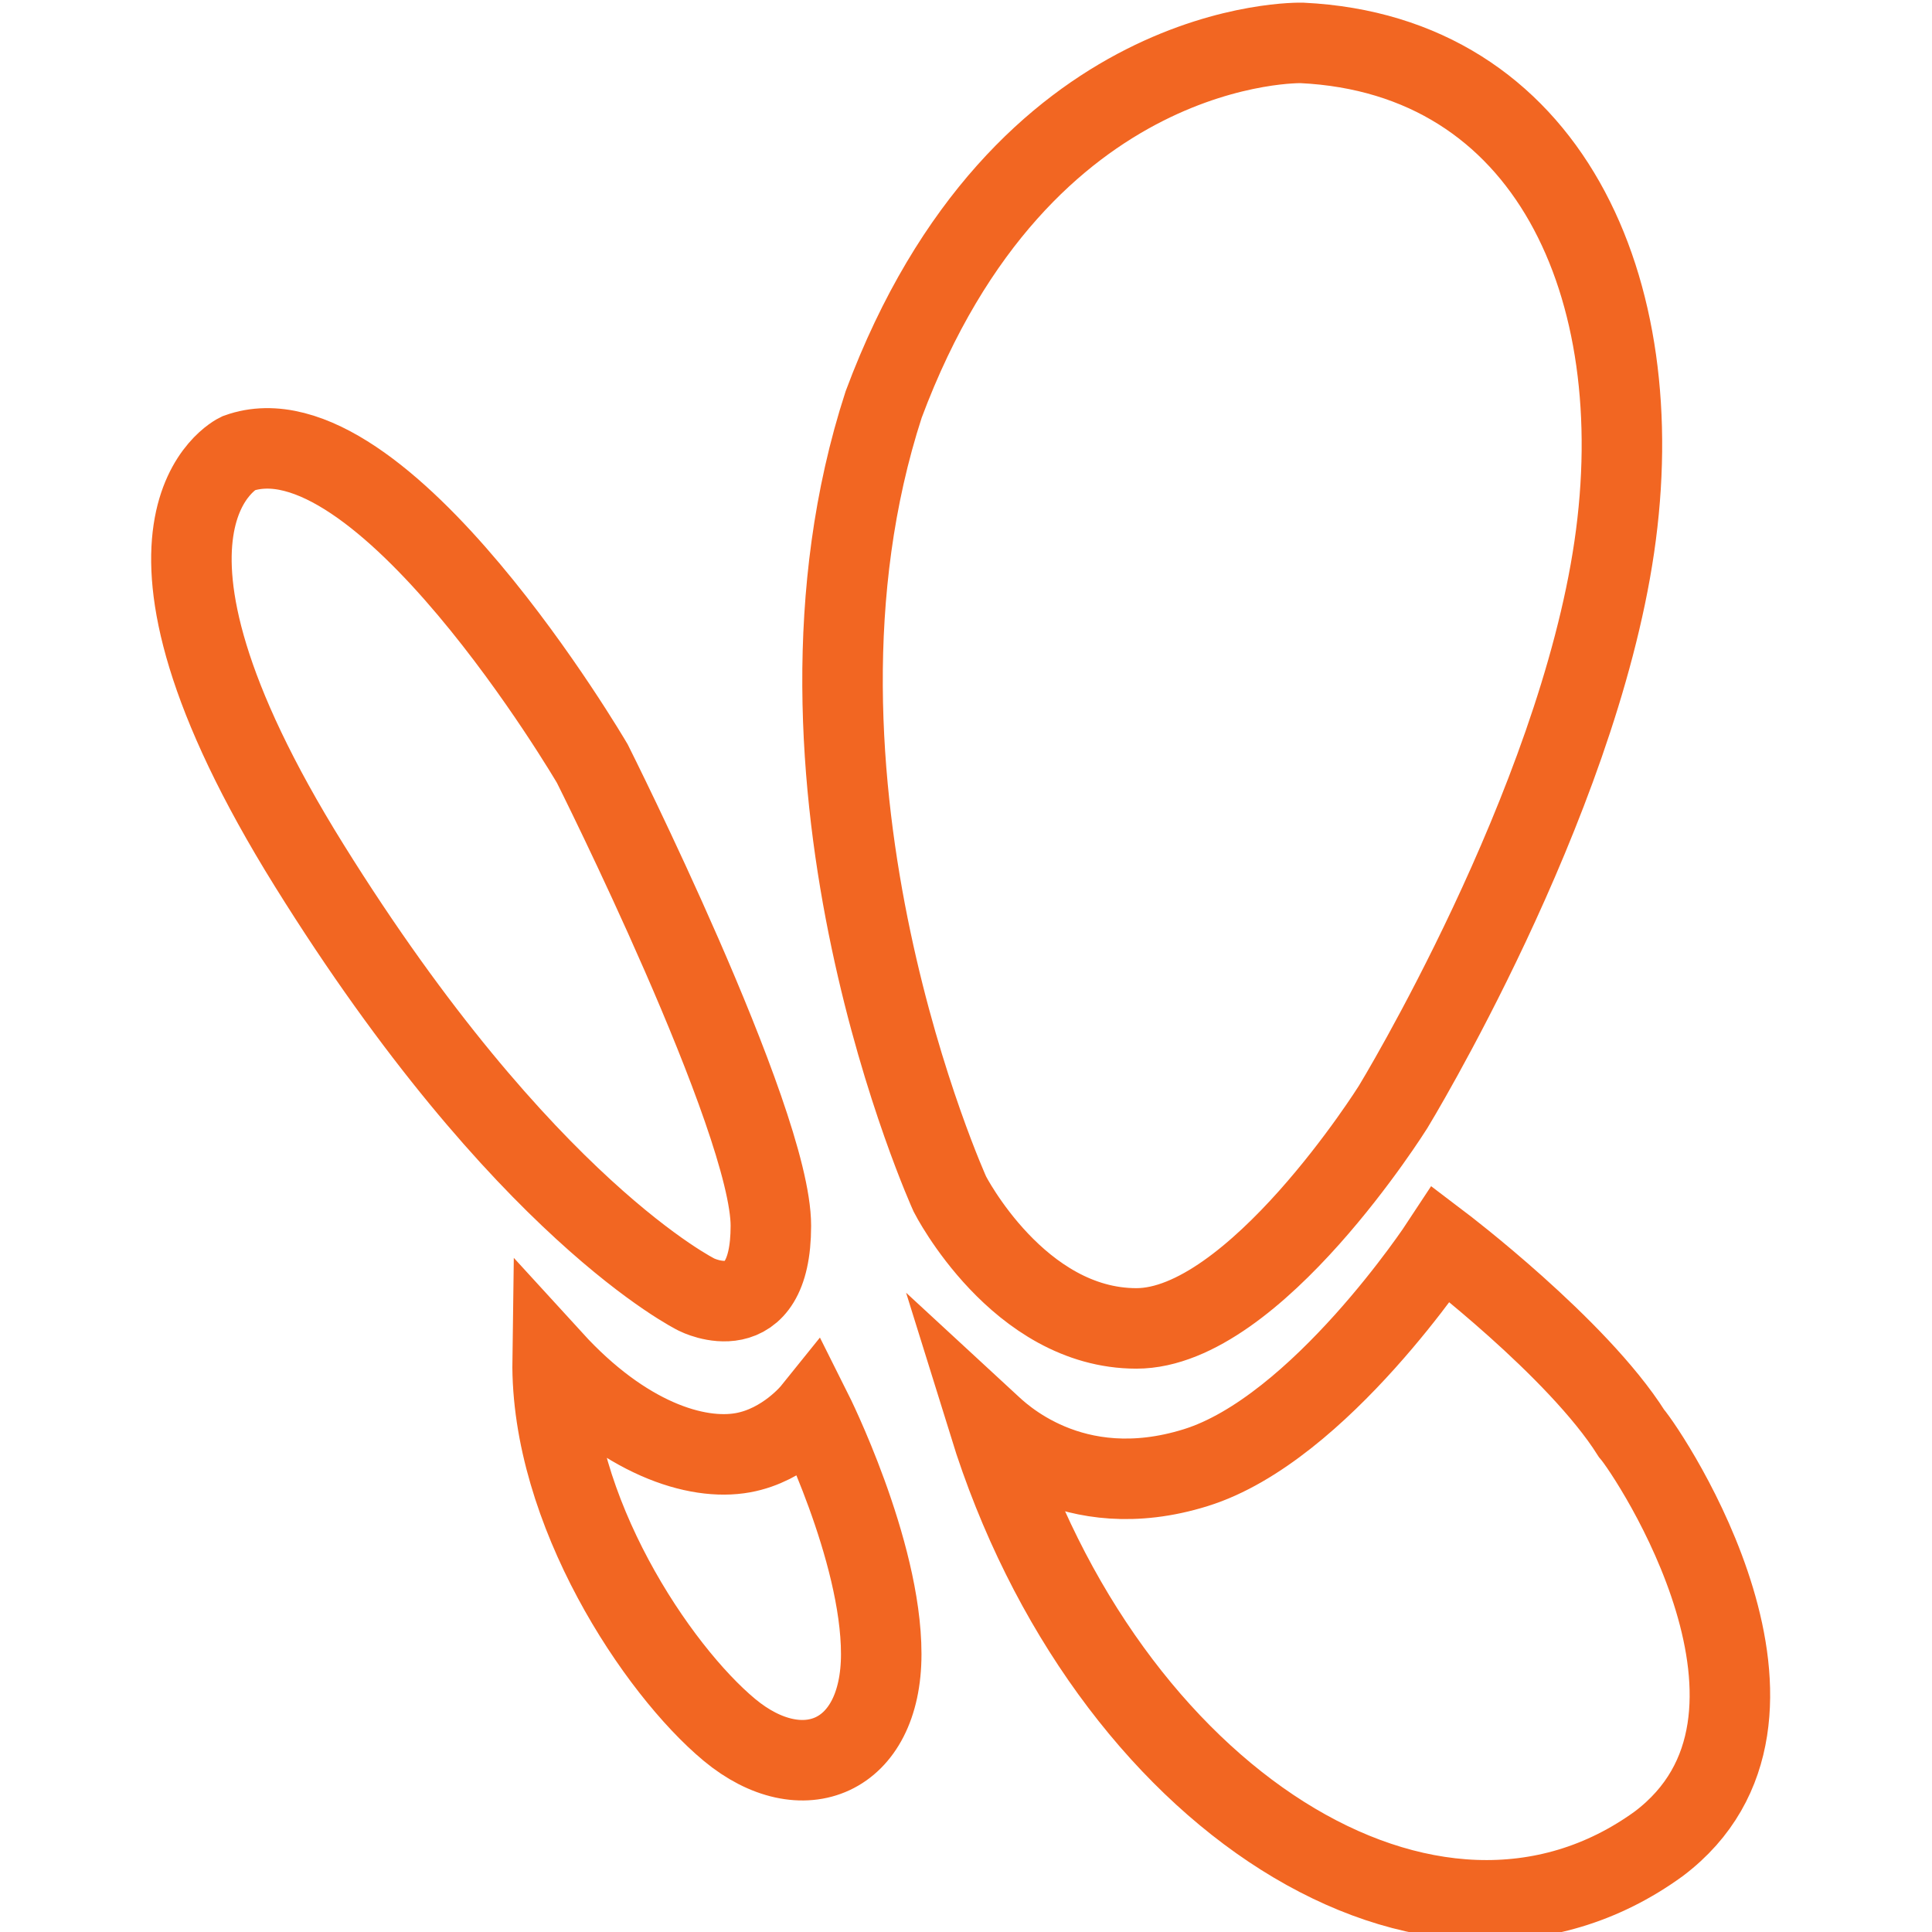
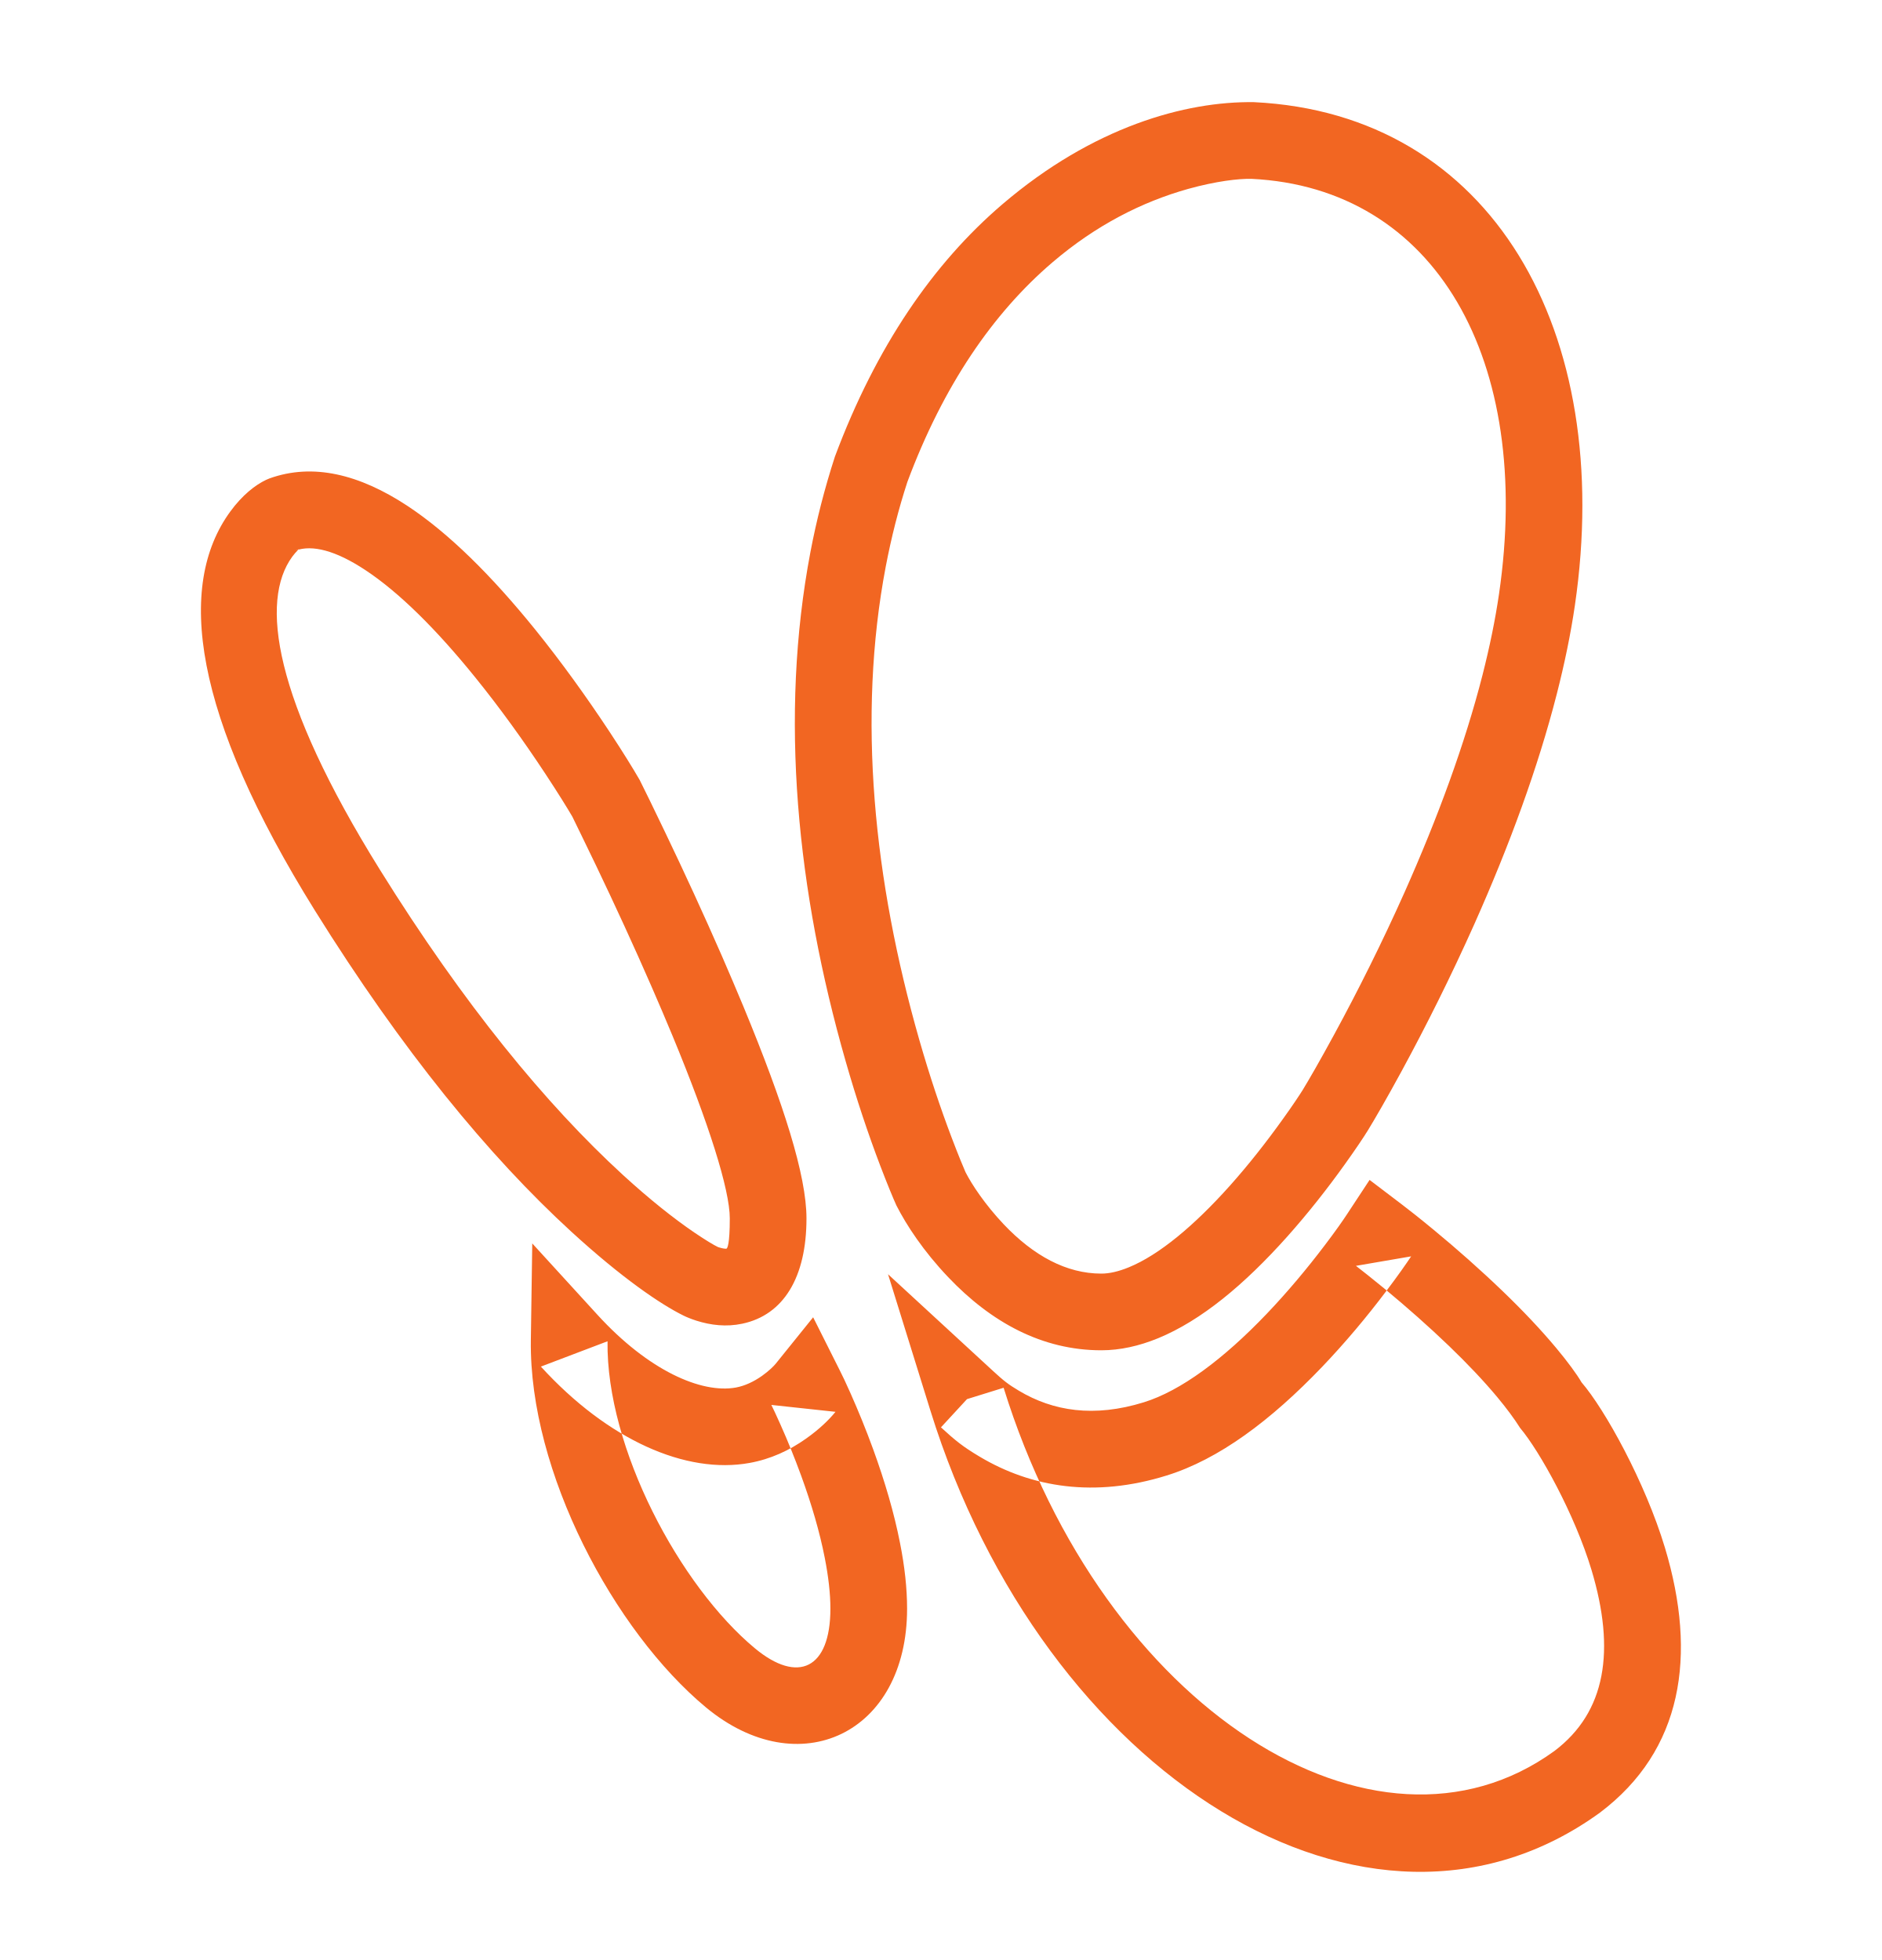
- <svg xmlns="http://www.w3.org/2000/svg" width="24px" height="24px" viewBox="0 0 24 24" version="1.1">
-   <description>Created with Sketch (http://www.bohemiancoding.com/sketch)</description>
+ <svg xmlns="http://www.w3.org/2000/svg" width="24px" height="25px" viewBox="0 0 24 25" version="1.1">
+   <description>Created with Sketch.</description>
  <defs />
  <g id="Page-1" stroke="none" stroke-width="1" fill="none" fill-rule="evenodd">
-     <g id="nav-icon-msn" transform="translate(2, 1)" stroke="#F26622">
+     <g id="nav-icon-msn-hover" transform="translate(2.706522, 1.25)" fill="#F26622">
      <g id="Page-1">
        <g id="nav-icon-msn">
          <g id="Page-1">
-             <g id="Safari-1200">
-               <path d="M14.173,-0.467 C14.173,-0.467 10.689,-0.565 8.977,4.025 C7.462,8.686 9.8,13.834 9.8,13.834 C9.8,13.834 10.65,15.502 12.117,15.502 C13.584,15.502 15.305,12.752 15.305,12.752 C15.305,12.752 17.58,9.025 18.053,5.795 C18.527,2.566 17.229,-0.319 14.173,-0.467 L14.173,-0.467 L14.173,-0.467 Z M0.958,4.632 C0.958,4.632 -0.818,5.48 1.844,9.755 C4.505,14.031 6.654,15.083 6.654,15.083 C6.654,15.083 7.576,15.55 7.576,14.227 C7.576,12.904 5.358,8.486 5.358,8.486 C5.358,8.486 2.729,3.994 0.958,4.632 L0.958,4.632 L0.958,4.632 Z M8.087,16.535 C8.087,16.535 7.752,16.951 7.23,17.046 C6.648,17.152 5.752,16.866 4.865,15.895 C4.839,17.76 6.161,19.741 7.062,20.49 C7.964,21.238 8.947,20.843 8.947,19.547 C8.947,18.25 8.087,16.535 8.087,16.535 L8.087,16.535 L8.087,16.535 Z M15.902,14.457 C15.902,14.457 14.395,16.753 12.853,17.232 C11.311,17.712 10.403,16.798 10.286,16.69 C11.73,21.34 15.794,23.944 18.606,21.904 C20.673,20.344 18.496,17.07 18.266,16.804 C17.594,15.74 15.902,14.457 15.902,14.457 L15.902,14.457 L15.902,14.457 Z" id="MSN" />
+             <g id="nav-icon-msn">
+               <g id="Page-1">
+                 <g id="Safari-1200">
+                   <path d="M10.078,1.354 C9.193,2.11 8.465,3.172 7.941,4.573 C7.808,4.983 7.706,5.383 7.628,5.793 C7.23,7.891 7.457,10.118 8.076,12.281 C8.216,12.771 8.367,13.22 8.518,13.617 C8.61,13.858 8.682,14.031 8.725,14.126 C8.854,14.379 9.07,14.709 9.385,15.04 C9.932,15.616 10.583,15.973 11.338,15.973 C11.577,15.973 11.819,15.919 12.063,15.819 C12.611,15.593 13.159,15.139 13.709,14.523 C13.973,14.227 14.221,13.912 14.446,13.597 C14.582,13.407 14.681,13.259 14.736,13.17 C14.826,13.023 14.975,12.766 15.166,12.415 C15.482,11.833 15.798,11.201 16.094,10.539 C16.545,9.527 16.907,8.538 17.146,7.603 C17.246,7.212 17.324,6.835 17.377,6.472 C17.889,2.975 16.318,0.2 13.285,0.053 C12.409,0.04 11.232,0.368 10.078,1.354 Z M16.409,6.33 C16.361,6.658 16.29,7.002 16.199,7.36 C15.975,8.236 15.631,9.175 15.201,10.14 C14.916,10.777 14.611,11.387 14.306,11.948 C14.124,12.283 13.983,12.527 13.904,12.656 C13.862,12.723 13.774,12.856 13.65,13.028 C13.444,13.316 13.218,13.604 12.98,13.871 C12.519,14.387 12.073,14.757 11.69,14.914 C11.559,14.968 11.441,14.995 11.338,14.995 C10.891,14.995 10.473,14.766 10.094,14.367 C9.854,14.113 9.686,13.858 9.606,13.701 C9.581,13.644 9.517,13.491 9.433,13.27 C9.291,12.897 9.149,12.475 9.016,12.011 C8.436,9.984 8.223,7.901 8.589,5.976 C8.66,5.605 8.751,5.245 8.865,4.896 C9.324,3.666 9.957,2.744 10.714,2.097 C11.267,1.624 11.857,1.324 12.447,1.159 C12.805,1.06 13.087,1.028 13.251,1.031 C15.602,1.145 16.847,3.343 16.409,6.33 Z M0.686,4.871 C0.549,4.936 0.383,5.065 0.23,5.275 C-0.462,6.223 -0.245,7.867 1.31,10.365 C2.423,12.152 3.528,13.497 4.579,14.46 C5.224,15.051 5.718,15.387 6.011,15.531 C6.045,15.548 6.102,15.572 6.173,15.595 C6.359,15.654 6.555,15.677 6.759,15.634 C7.286,15.523 7.578,15.042 7.578,14.291 C7.578,13.744 7.288,12.832 6.775,11.591 C6.688,11.382 6.596,11.166 6.5,10.945 C6.27,10.419 6.025,9.886 5.779,9.373 C5.632,9.065 5.517,8.831 5.451,8.699 C5.365,8.55 5.237,8.342 5.062,8.077 C4.77,7.635 4.452,7.193 4.118,6.779 C3.564,6.094 3.018,5.551 2.487,5.201 C1.877,4.8 1.285,4.653 0.731,4.852 L0.686,4.871 Z M1.063,5.772 C1.275,5.696 1.571,5.77 1.949,6.019 C2.381,6.303 2.861,6.78 3.357,7.394 C3.67,7.781 3.97,8.198 4.245,8.615 C4.41,8.865 4.529,9.058 4.592,9.166 C4.64,9.265 4.752,9.493 4.897,9.795 C5.138,10.299 5.379,10.822 5.603,11.336 C5.697,11.552 5.787,11.762 5.871,11.965 C6.331,13.077 6.6,13.923 6.6,14.291 C6.6,14.623 6.569,14.674 6.557,14.677 C6.544,14.679 6.509,14.675 6.471,14.663 C6.453,14.658 6.444,14.654 6.447,14.655 C6.399,14.632 6.3,14.574 6.148,14.471 C5.884,14.291 5.579,14.049 5.24,13.739 C4.256,12.837 3.207,11.561 2.141,9.848 C0.774,7.652 0.61,6.414 1.02,5.851 C1.071,5.782 1.109,5.753 1.108,5.754 L1.063,5.772 Z M7.01,16.3 C6.903,16.375 6.791,16.427 6.678,16.448 C6.236,16.528 5.561,16.23 4.914,15.522 L4.081,14.61 L4.063,15.845 C4.04,17.526 5.126,19.556 6.296,20.528 C7.481,21.511 8.861,20.867 8.861,19.269 C8.861,19.008 8.83,18.729 8.771,18.432 C8.696,18.049 8.578,17.647 8.429,17.237 C8.337,16.984 8.238,16.743 8.14,16.522 C8.08,16.387 8.033,16.288 8.004,16.232 L7.663,15.552 L7.186,16.144 C7.162,16.174 7.1,16.236 7.01,16.3 Z M7.13,16.67 C7.152,16.714 7.193,16.8 7.246,16.92 C7.336,17.121 7.426,17.342 7.51,17.572 C7.643,17.937 7.747,18.292 7.811,18.62 C7.858,18.859 7.883,19.077 7.883,19.269 C7.883,20.037 7.469,20.23 6.921,19.775 C5.964,18.98 5.022,17.221 5.041,15.858 L4.191,16.181 C5.047,17.119 6.042,17.557 6.852,17.41 C7.119,17.362 7.36,17.251 7.575,17.098 C7.748,16.976 7.872,16.852 7.948,16.758 L7.13,16.67 Z M14.19,14.63 C13.963,14.93 13.713,15.229 13.447,15.508 C12.894,16.087 12.352,16.49 11.881,16.636 C11.244,16.834 10.722,16.749 10.287,16.489 C10.146,16.405 10.091,16.36 9.956,16.236 L8.618,15.003 L9.158,16.741 C10.602,21.39 14.749,24.009 17.697,21.87 C18.751,21.075 18.939,19.869 18.526,18.493 C18.273,17.654 17.759,16.726 17.462,16.382 C17.404,16.281 17.282,16.115 17.139,15.944 C16.943,15.709 16.712,15.465 16.452,15.215 C16.172,14.946 15.875,14.683 15.577,14.437 C15.398,14.289 15.258,14.179 15.176,14.117 L14.759,13.8 L14.471,14.238 C14.422,14.313 14.326,14.451 14.19,14.63 Z M14.585,14.896 C14.656,14.951 14.786,15.053 14.954,15.191 C15.234,15.423 15.513,15.669 15.773,15.919 C16.009,16.146 16.216,16.365 16.387,16.57 C16.504,16.711 16.602,16.842 16.678,16.963 C16.93,17.262 17.376,18.068 17.589,18.775 C17.897,19.801 17.774,20.587 17.116,21.084 C14.835,22.738 11.364,20.548 10.092,16.451 L9.625,16.596 L9.293,16.956 C9.475,17.123 9.57,17.201 9.785,17.329 C10.448,17.725 11.254,17.856 12.172,17.57 C12.835,17.364 13.496,16.872 14.155,16.183 C14.448,15.876 14.723,15.548 14.97,15.22 C15.12,15.022 15.228,14.867 15.289,14.775 L14.585,14.896 Z" id="MSN" />
+                 </g>
+               </g>
            </g>
          </g>
        </g>
      </g>
    </g>
  </g>
</svg>
